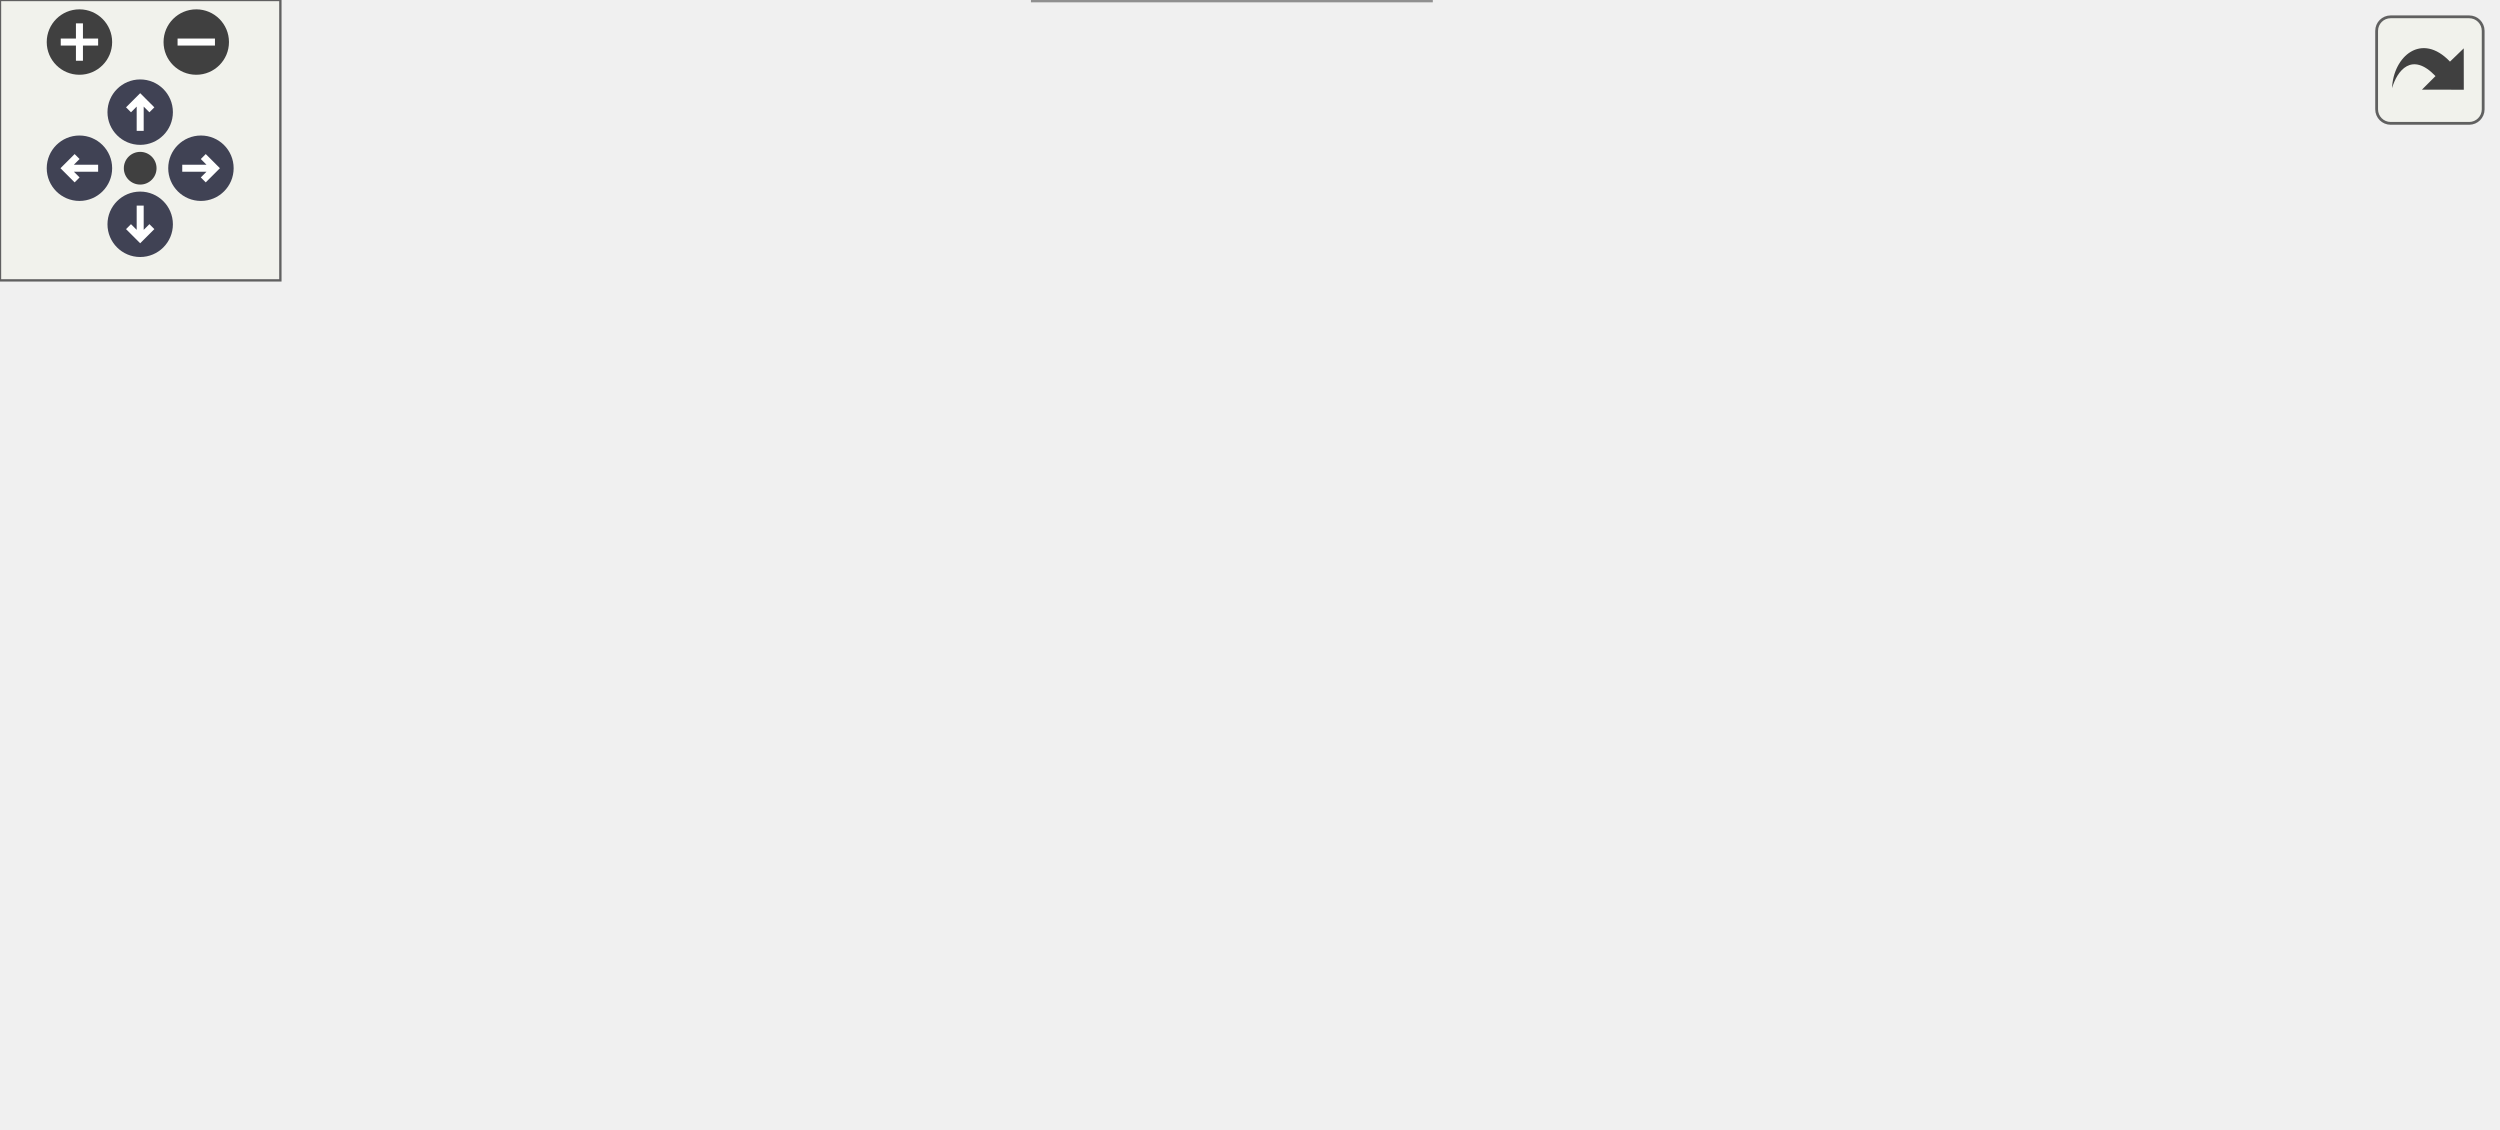
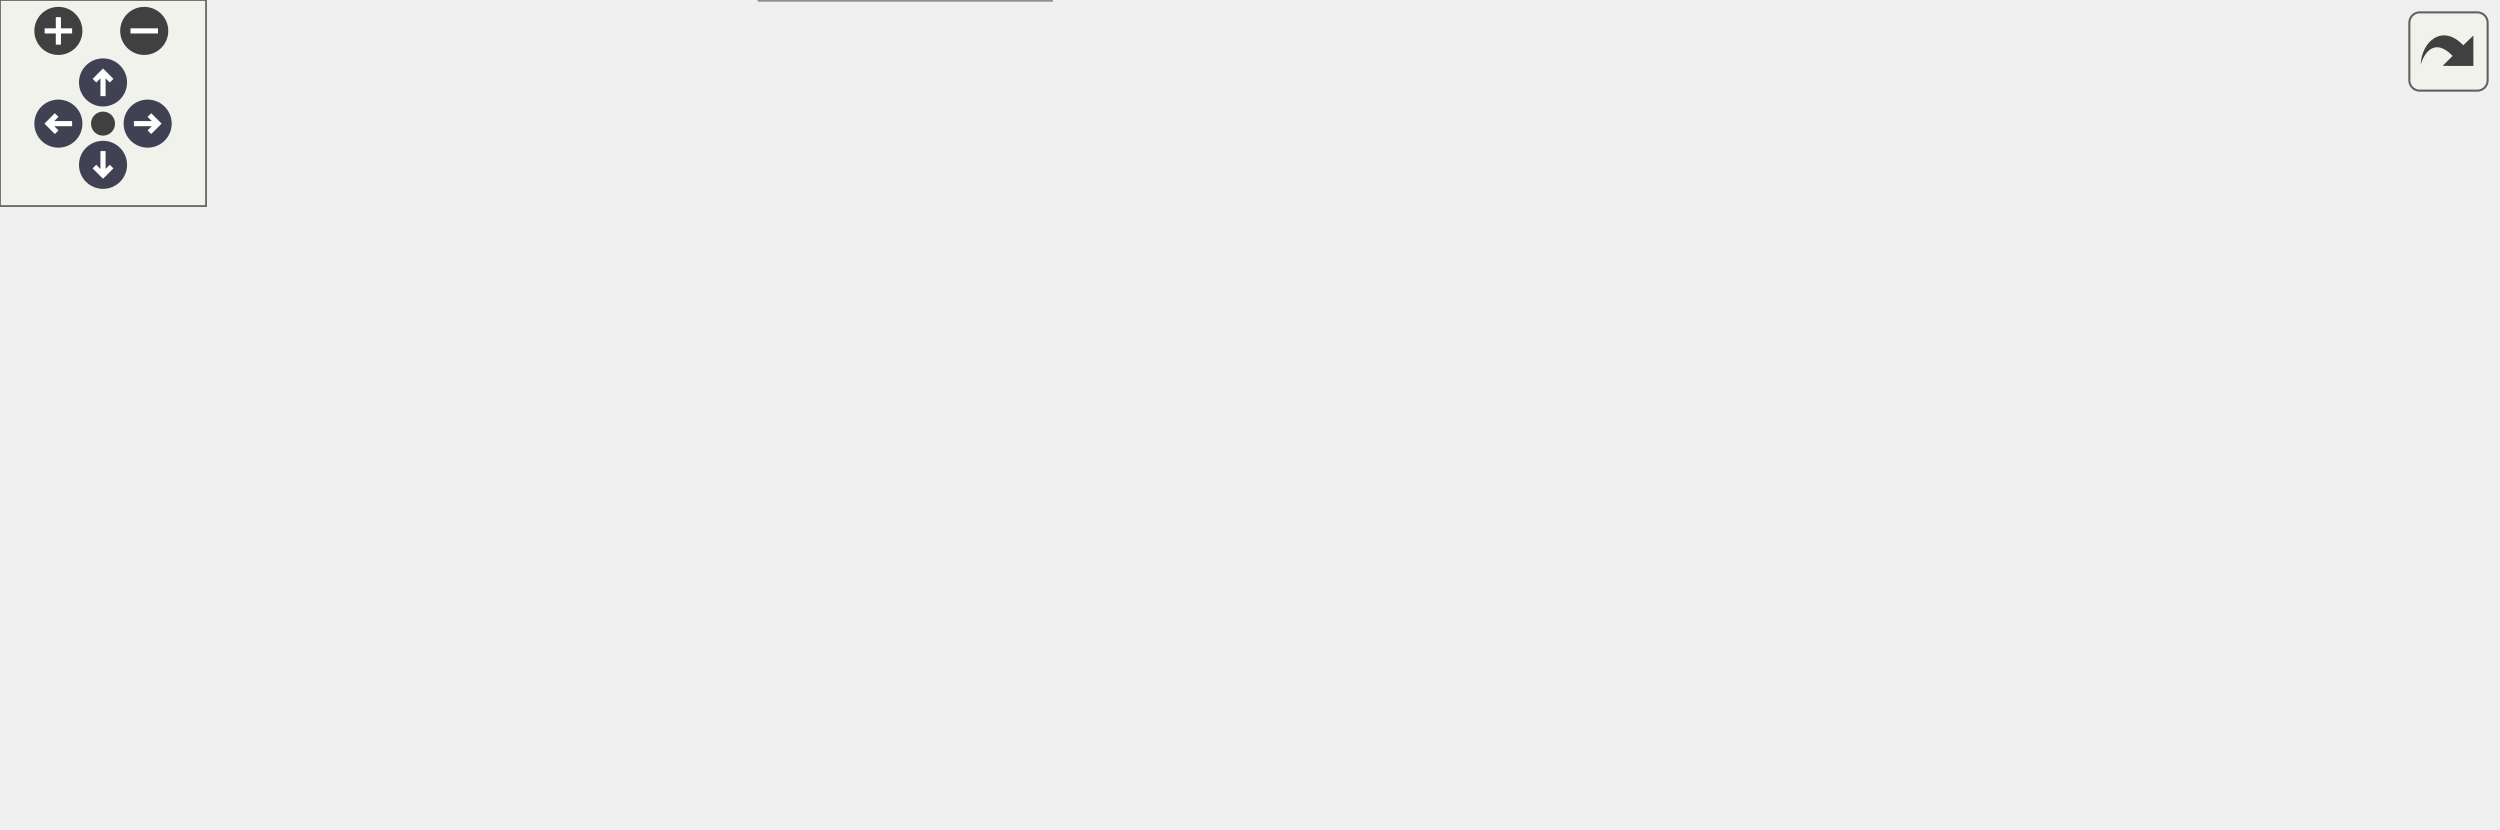
<svg xmlns="http://www.w3.org/2000/svg" xmlns:xlink="http://www.w3.org/1999/xlink" id="main" version="1.1" xml:space="preserve">
  <style type="text/css">
.node, .edge {opacity: 0.7;}
.node.selected, .edge.selected {opacity: 1;}
.edge:hover path { stroke: red; }
.edge:hover polygon { stroke: red; fill: red; }
</style>
  <defs>
    <circle id="rim" cx="0" cy="0" r="7" />
    <circle id="rim2" cx="0" cy="0" r="3.5" />
    <g id="zoomPlus">
      <use xlink:href="#rim" fill="#404040">
        <set attributeName="fill" to="#808080" begin="zoomplus.mouseover" end="zoomplus.mouseout" />
      </use>
      <path d="M-4,0h8M0,-4v8" fill="none" stroke="white" stroke-width="1.5" pointer-events="none" />
    </g>
    <g id="zoomMin">
      <use xlink:href="#rim" fill="#404040">
        <set attributeName="fill" to="#808080" begin="zoomminus.mouseover" end="zoomminus.mouseout" />
      </use>
      <path d="M-4,0h8" fill="none" stroke="white" stroke-width="1.5" pointer-events="none" />
    </g>
    <g id="arrowUp" transform="translate(30 24)">
      <use xlink:href="#rim" />
      <path pointer-events="none" fill="none" stroke="white" stroke-width="1.5" d="M0,-3.0v7 M-2.5,-0.5L0,-3.0L2.5,-0.5" />
    </g>
    <g id="arrowRight" transform="rotate(90) translate(36 -43)">
      <use xlink:href="#rim" />
      <path pointer-events="none" fill="none" stroke="white" stroke-width="1.5" d="M0,-3.0v7 M-2.5,-0.5L0,-3.0L2.5,-0.5" />
    </g>
    <g id="arrowDown" transform="rotate(180) translate(-30 -48)">
      <use xlink:href="#rim" />
      <path pointer-events="none" fill="none" stroke="white" stroke-width="1.5" d="M0,-3.0v7 M-2.5,-0.5L0,-3.0L2.5,-0.5" />
    </g>
    <g id="arrowLeft" transform="rotate(270) translate(-36 17)">
      <use xlink:href="#rim" />
      <path pointer-events="none" fill="none" stroke="white" stroke-width="1.5" d="M0,-3.0v7 M-2.5,-0.5L0,-3.0L2.5,-0.5" />
    </g>
    <g id="resetDef">
      <use xlink:href="#rim2" fill="#404040">
        <set attributeName="fill" to="#808080" begin="reset.mouseover" end="reset.mouseout" />
      </use>
    </g>
  </defs>
  <svg id="graph" class="graph">
    <g id="viewport">
      <g id="Node000001" class="node">
        <g id="a_Node000001">
          <a xlink:title="Sends a new authorization entry to the lock via BLE.">
            <polygon fill="#999999" stroke="#666666" points="151.75,-67.88 0,-67.88 0,-37.38 151.75,-37.38 151.75,-67.88" />
            <text text-anchor="start" x="8" y="-54.38" font-family="Helvetica,sans-Serif" font-size="10.00">Nuki::NukiBle::addAuthorization</text>
            <text text-anchor="middle" x="75.88" y="-43.12" font-family="Helvetica,sans-Serif" font-size="10.00">Entry</text>
          </a>
        </g>
      </g>
      <g id="Node000002" class="node">
        <g id="a_Node000002">
          <a xlink:href="class_nuki_1_1_nuki_ble.html#af1f1e299e8d97e053bba80e92ba285d6" target="_top" xlink:title=" ">
            <polygon fill="white" stroke="#666666" points="334.25,-105.25 193,-105.25 193,-86 334.25,-86 334.25,-105.25" />
            <text text-anchor="middle" x="263.62" y="-91.75" font-family="Helvetica,sans-Serif" font-size="10.00">Nuki::NukiBle::executeAction</text>
          </a>
        </g>
      </g>
      <g id="edge1_Node000001_Node000002" class="edge">
        <g id="a_edge1_Node000001_Node000002">
          <a xlink:title=" ">
            <path fill="none" stroke="#63b8ff" d="M144.72,-68.33C165.53,-73.15 188.14,-78.38 207.94,-82.97" />
            <polygon fill="#63b8ff" stroke="#63b8ff" points="206.93,-86.32 217.46,-85.17 208.51,-79.5 206.93,-86.32" />
          </a>
        </g>
      </g>
      <g id="Node000007" class="node">
        <g id="a_Node000007">
          <a xlink:href="namespace_nuki_lock.html#a6ed41649d4ecfc8ec23f170ff9bbcad1" target="_top" xlink:title=" ">
            <polygon fill="white" stroke="#666666" points="339.5,-67.88 187.75,-67.88 187.75,-37.38 339.5,-37.38 339.5,-67.88" />
            <text text-anchor="start" x="195.75" y="-54.38" font-family="Helvetica,sans-Serif" font-size="10.00">NukiLock::logNewAuthorization</text>
            <text text-anchor="middle" x="263.62" y="-43.12" font-family="Helvetica,sans-Serif" font-size="10.00">Entry</text>
          </a>
        </g>
      </g>
-       <g id="edge6_Node000001_Node000007" class="edge">
-         <g id="a_edge6_Node000001_Node000007">
+       <g id="edge8_Node000001_Node000007" class="edge">
+         <g id="a_edge8_Node000001_Node000007">
          <a xlink:title=" ">
            <path fill="none" stroke="#63b8ff" d="M152.16,-52.62C160.09,-52.62 168.19,-52.62 176.24,-52.62" />
            <polygon fill="#63b8ff" stroke="#63b8ff" points="176.02,-56.13 186.02,-52.63 176.02,-49.13 176.02,-56.13" />
          </a>
        </g>
      </g>
      <g id="Node000008" class="node">
        <g id="a_Node000008">
          <a xlink:href="namespace_nuki.html#a280e19d4682ca4b35d3fe64001da816a" target="_top" xlink:title=" ">
            <polygon fill="white" stroke="#666666" points="306.12,-19.25 221.12,-19.25 221.12,0 306.12,0 306.12,-19.25" />
            <text text-anchor="middle" x="263.62" y="-5.75" font-family="Helvetica,sans-Serif" font-size="10.00">Nuki::printBuffer</text>
          </a>
        </g>
      </g>
-       <g id="edge7_Node000001_Node000008" class="edge">
-         <g id="a_edge7_Node000001_Node000008">
+       <g id="edge9_Node000001_Node000008" class="edge">
+         <g id="a_edge9_Node000001_Node000008">
          <a xlink:title=" ">
            <path fill="none" stroke="#63b8ff" d="M144.72,-36.92C166.14,-31.96 189.46,-26.56 209.68,-21.88" />
            <polygon fill="#63b8ff" stroke="#63b8ff" points="210.44,-25.3 219.39,-19.63 208.86,-18.48 210.44,-25.3" />
          </a>
        </g>
      </g>
      <g id="Node000003" class="node">
        <g id="a_Node000003">
          <a xlink:href="class_nuki_1_1_nuki_ble.html#ada0f3beebd95d35c122e25dd3f9eb886" target="_top" xlink:title=" ">
            <polygon fill="white" stroke="#666666" points="523.5,-180.88 386,-180.88 386,-150.38 523.5,-150.38 523.5,-180.88" />
            <text text-anchor="start" x="394" y="-167.38" font-family="Helvetica,sans-Serif" font-size="10.00">Nuki::NukiBle::cmdChallAcc</text>
            <text text-anchor="middle" x="454.75" y="-156.12" font-family="Helvetica,sans-Serif" font-size="10.00">StateMachine</text>
          </a>
        </g>
      </g>
      <g id="edge2_Node000002_Node000003" class="edge">
        <g id="a_edge2_Node000002_Node000003">
          <a xlink:title=" ">
            <path fill="none" stroke="#63b8ff" d="M287.79,-105.63C310.08,-115.11 344.83,-129.52 375.5,-140.62 380.81,-142.55 386.35,-144.47 391.93,-146.36" />
            <polygon fill="#63b8ff" stroke="#63b8ff" points="390.6,-149.6 401.19,-149.44 392.8,-142.96 390.6,-149.6" />
          </a>
        </g>
      </g>
      <g id="Node000004" class="node">
        <g id="a_Node000004">
          <a xlink:href="class_nuki_1_1_nuki_ble.html#a59169a9f492793762e3c6ba39b611b07" target="_top" xlink:title=" ">
            <polygon fill="white" stroke="#666666" points="526.5,-131.88 383,-131.88 383,-101.38 526.5,-101.38 526.5,-131.88" />
            <text text-anchor="start" x="391" y="-118.38" font-family="Helvetica,sans-Serif" font-size="10.00">Nuki::NukiBle::cmdChallState</text>
            <text text-anchor="middle" x="454.75" y="-107.12" font-family="Helvetica,sans-Serif" font-size="10.00">Machine</text>
          </a>
        </g>
      </g>
      <g id="edge3_Node000002_Node000004" class="edge">
        <g id="a_edge3_Node000002_Node000004">
          <a xlink:title=" ">
            <path fill="none" stroke="#63b8ff" d="M334.51,-103.38C346.51,-104.72 359.09,-106.11 371.38,-107.48" />
            <polygon fill="#63b8ff" stroke="#63b8ff" points="370.74,-110.93 381.07,-108.55 371.51,-103.97 370.74,-110.93" />
          </a>
        </g>
      </g>
      <g id="Node000005" class="node">
        <g id="a_Node000005">
-           <a xlink:href="class_nuki_1_1_nuki_ble.html#ad135bb1455665decfddff67772c1d411" target="_top" xlink:title=" ">
-             <polygon fill="white" stroke="#666666" points="534,-83.25 375.5,-83.25 375.5,-64 534,-64 534,-83.25" />
-             <text text-anchor="middle" x="454.75" y="-69.75" font-family="Helvetica,sans-Serif" font-size="10.00">Nuki::NukiBle::cmdStateMachine</text>
-           </a>
-         </g>
-       </g>
-       <g id="edge4_Node000002_Node000005" class="edge">
-         <g id="a_edge4_Node000002_Node000005">
-           <a xlink:title=" ">
-             <path fill="none" stroke="#63b8ff" d="M334.51,-87.5C344.14,-86.37 354.14,-85.21 364.07,-84.06" />
-             <polygon fill="#63b8ff" stroke="#63b8ff" points="364.2,-87.57 373.72,-82.93 363.39,-80.61 364.2,-87.57" />
+           <a xlink:href="class_nuki_1_1_nuki_ble.html#a6e8fca90c04249660dce6cb993eb4495" target="_top" xlink:title=" ">
+             <polygon fill="white" stroke="#666666" points="727,-88.88 570,-88.88 570,-58.38 727,-58.38 727,-88.88" />
+             <text text-anchor="start" x="578" y="-75.38" font-family="Helvetica,sans-Serif" font-size="10.00">Nuki::NukiBle::extendDisconnect</text>
+             <text text-anchor="middle" x="648.5" y="-64.12" font-family="Helvetica,sans-Serif" font-size="10.00">Timeout</text>
+           </a>
+         </g>
+       </g>
+       <g id="edge7_Node000002_Node000005" class="edge">
+         <g id="a_edge7_Node000002_Node000005">
+           <a xlink:title=" ">
+             <path fill="none" stroke="#63b8ff" d="M334.4,-91.62C397.33,-88 490.21,-82.66 558.47,-78.74" />
+             <polygon fill="#63b8ff" stroke="#63b8ff" points="558.34,-82.25 568.12,-78.19 557.94,-75.27 558.34,-82.25" />
          </a>
        </g>
      </g>
      <g id="Node000006" class="node">
        <g id="a_Node000006">
-           <a xlink:href="class_nuki_1_1_nuki_ble.html#a6e8fca90c04249660dce6cb993eb4495" target="_top" xlink:title=" ">
-             <polygon fill="white" stroke="#666666" points="533.25,-45.88 376.25,-45.88 376.25,-15.37 533.25,-15.37 533.25,-45.88" />
-             <text text-anchor="start" x="384.25" y="-32.38" font-family="Helvetica,sans-Serif" font-size="10.00">Nuki::NukiBle::extendDisconnect</text>
-             <text text-anchor="middle" x="454.75" y="-21.12" font-family="Helvetica,sans-Serif" font-size="10.00">Timeout</text>
+           <a xlink:href="class_nuki_1_1_nuki_ble.html#ad135bb1455665decfddff67772c1d411" target="_top" xlink:title=" ">
+             <polygon fill="white" stroke="#666666" points="534,-45.25 375.5,-45.25 375.5,-26 534,-26 534,-45.25" />
+             <text text-anchor="middle" x="454.75" y="-31.75" font-family="Helvetica,sans-Serif" font-size="10.00">Nuki::NukiBle::cmdStateMachine</text>
          </a>
        </g>
      </g>
      <g id="edge5_Node000002_Node000006" class="edge">
        <g id="a_edge5_Node000002_Node000006">
          <a xlink:title=" ">
-             <path fill="none" stroke="#63b8ff" d="M313.26,-85.55C322.14,-83.08 331.22,-80.11 339.5,-76.62 356.78,-69.35 358.4,-62.32 375.5,-54.62 378.87,-53.11 382.36,-51.65 385.92,-50.26" />
-             <polygon fill="#63b8ff" stroke="#63b8ff" points="387.12,-53.55 395.29,-46.8 384.7,-46.98 387.12,-53.55" />
+             <path fill="none" stroke="#63b8ff" d="M310.19,-85.56C319.96,-82.98 330.16,-79.98 339.5,-76.62 356.15,-70.64 359,-66.01 375.5,-59.62 385.33,-55.82 396.03,-52.2 406.27,-48.99" />
+             <polygon fill="#63b8ff" stroke="#63b8ff" points="407.16,-52.38 415.7,-46.11 405.11,-45.68 407.16,-52.38" />
+           </a>
+         </g>
+       </g>
+       <g id="edge4_Node000004_Node000005" class="edge">
+         <g id="a_edge4_Node000004_Node000005">
+           <a xlink:title=" ">
+             <path fill="none" stroke="#63b8ff" d="M525.79,-100.92C538.91,-97.98 552.73,-94.88 566.16,-91.86" />
+             <polygon fill="#63b8ff" stroke="#63b8ff" points="566.86,-95.3 575.85,-89.69 565.33,-88.47 566.86,-95.3" />
+           </a>
+         </g>
+       </g>
+       <g id="edge6_Node000006_Node000005" class="edge">
+         <g id="a_edge6_Node000006_Node000005">
+           <a xlink:title=" ">
+             <path fill="none" stroke="#63b8ff" d="M506.63,-45.71C522.54,-48.86 540.59,-52.44 558.34,-55.96" />
+             <polygon fill="#63b8ff" stroke="#63b8ff" points="557.65,-59.39 568.14,-57.9 559.01,-52.52 557.65,-59.39" />
          </a>
        </g>
      </g>
    </g>
  </svg>
  <g id="navigator" transform="translate(0 0)" fill="#404254">
    <rect fill="#f2f5e9" fill-opacity="0.5" stroke="#606060" stroke-width=".5" x="0" y="0" width="60" height="60" />
    <use id="zoomplus" xlink:href="#zoomPlus" x="17" y="9" />
    <use id="zoomminus" xlink:href="#zoomMin" x="42" y="9" />
    <use id="reset" xlink:href="#resetDef" x="30" y="36" />
    <use id="arrowup" xlink:href="#arrowUp" x="0" y="0" />
    <use id="arrowright" xlink:href="#arrowRight" x="0" y="0" />
    <use id="arrowdown" xlink:href="#arrowDown" x="0" y="0" />
    <use id="arrowleft" xlink:href="#arrowLeft" x="0" y="0" />
  </g>
  <svg viewBox="0 0 15 15" width="100%" height="30px" preserveAspectRatio="xMaxYMin meet">
    <g id="arrow_out" transform="scale(0.3 0.3)">
      <a xlink:href="class_nuki_1_1_nuki_ble_a8c69d960c9034d3ae5877285b666f09c_cgraph_org.svg" target="_base">
        <rect id="button" ry="5" rx="5" y="6" x="6" height="38" width="38" fill="#f2f5e9" fill-opacity="0.5" stroke="#606060" stroke-width="1.0" />
        <path id="arrow" d="M 11.5,31.437 C 11.94,20.098 22.043,11.323 32.159,21.979 L 37.069,17.246 C 37.069,17.246 37.088,32 37.088,32 L 22.16,31.978 C 22.16,31.978 26.998,27.14 26.998,27.14 C 18.529,18.264 13.292,25.23 11.5,31.437 z" style="fill:#404040;" />
      </a>
    </g>
  </svg>
  <style type="text/css">

[data-mouse-over-selected='false'] { opacity: 0.7; }
[data-mouse-over-selected='true']  { opacity: 1.0; }

</style>
</svg>
